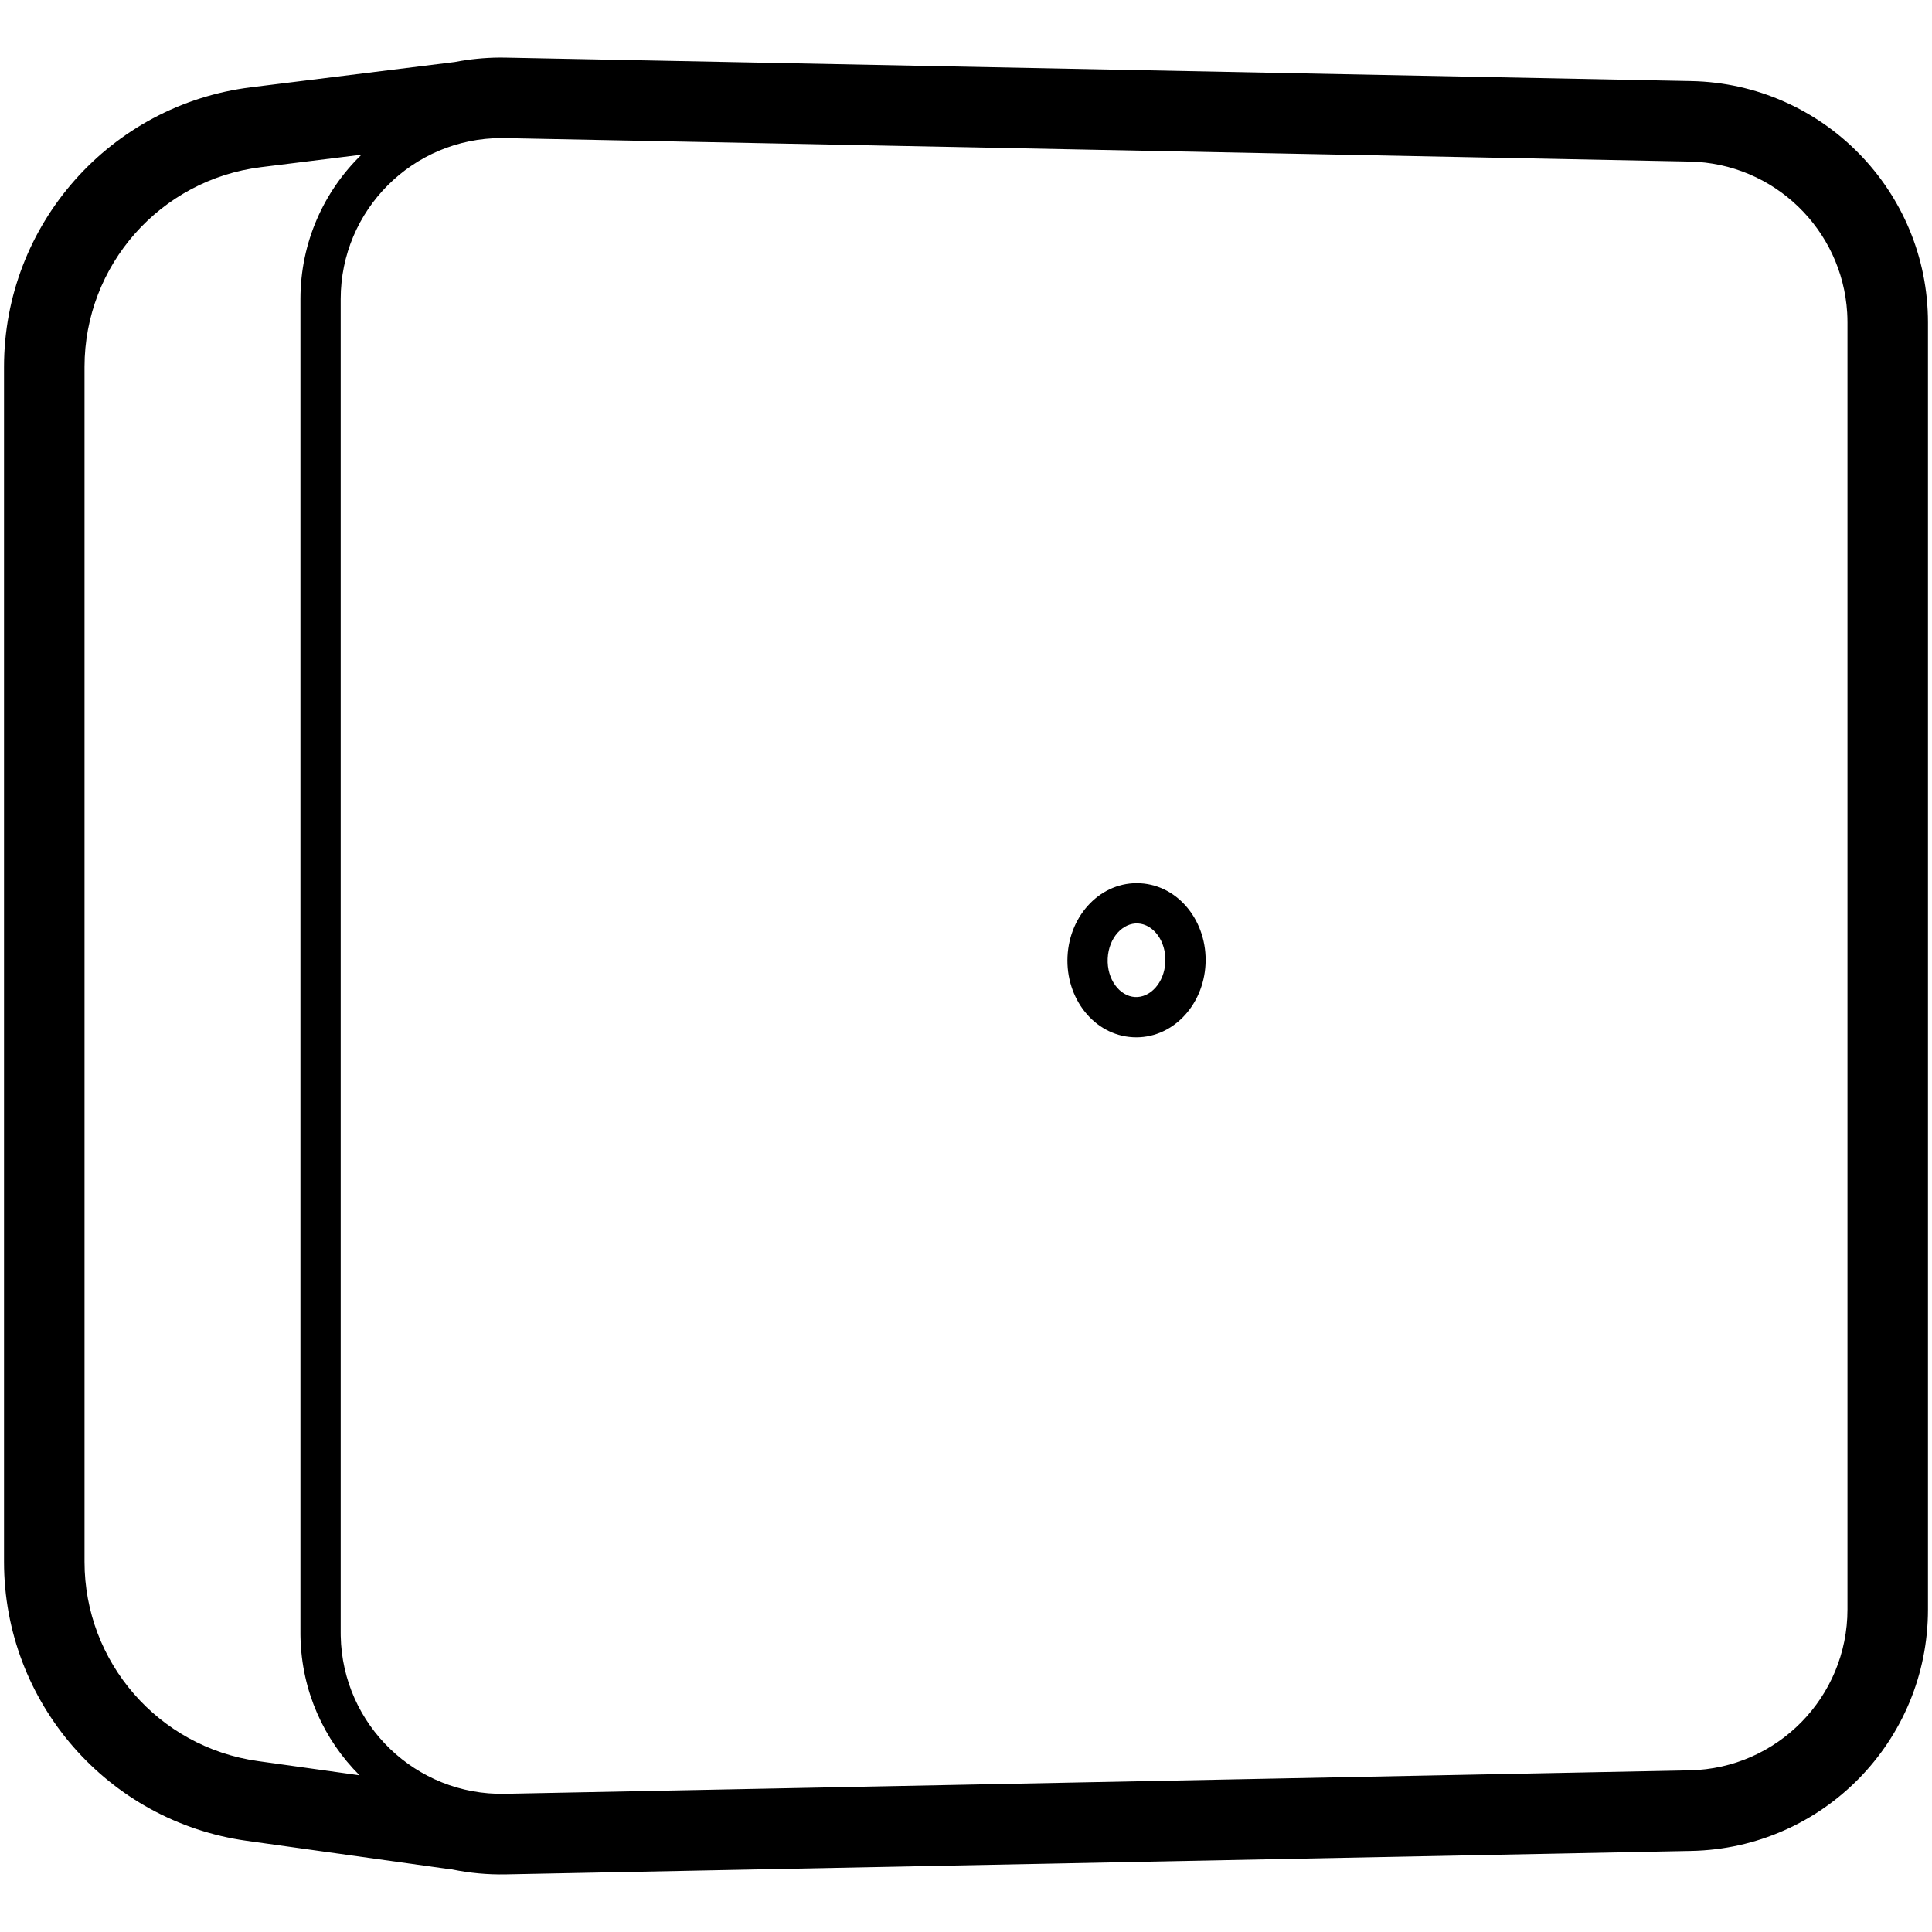
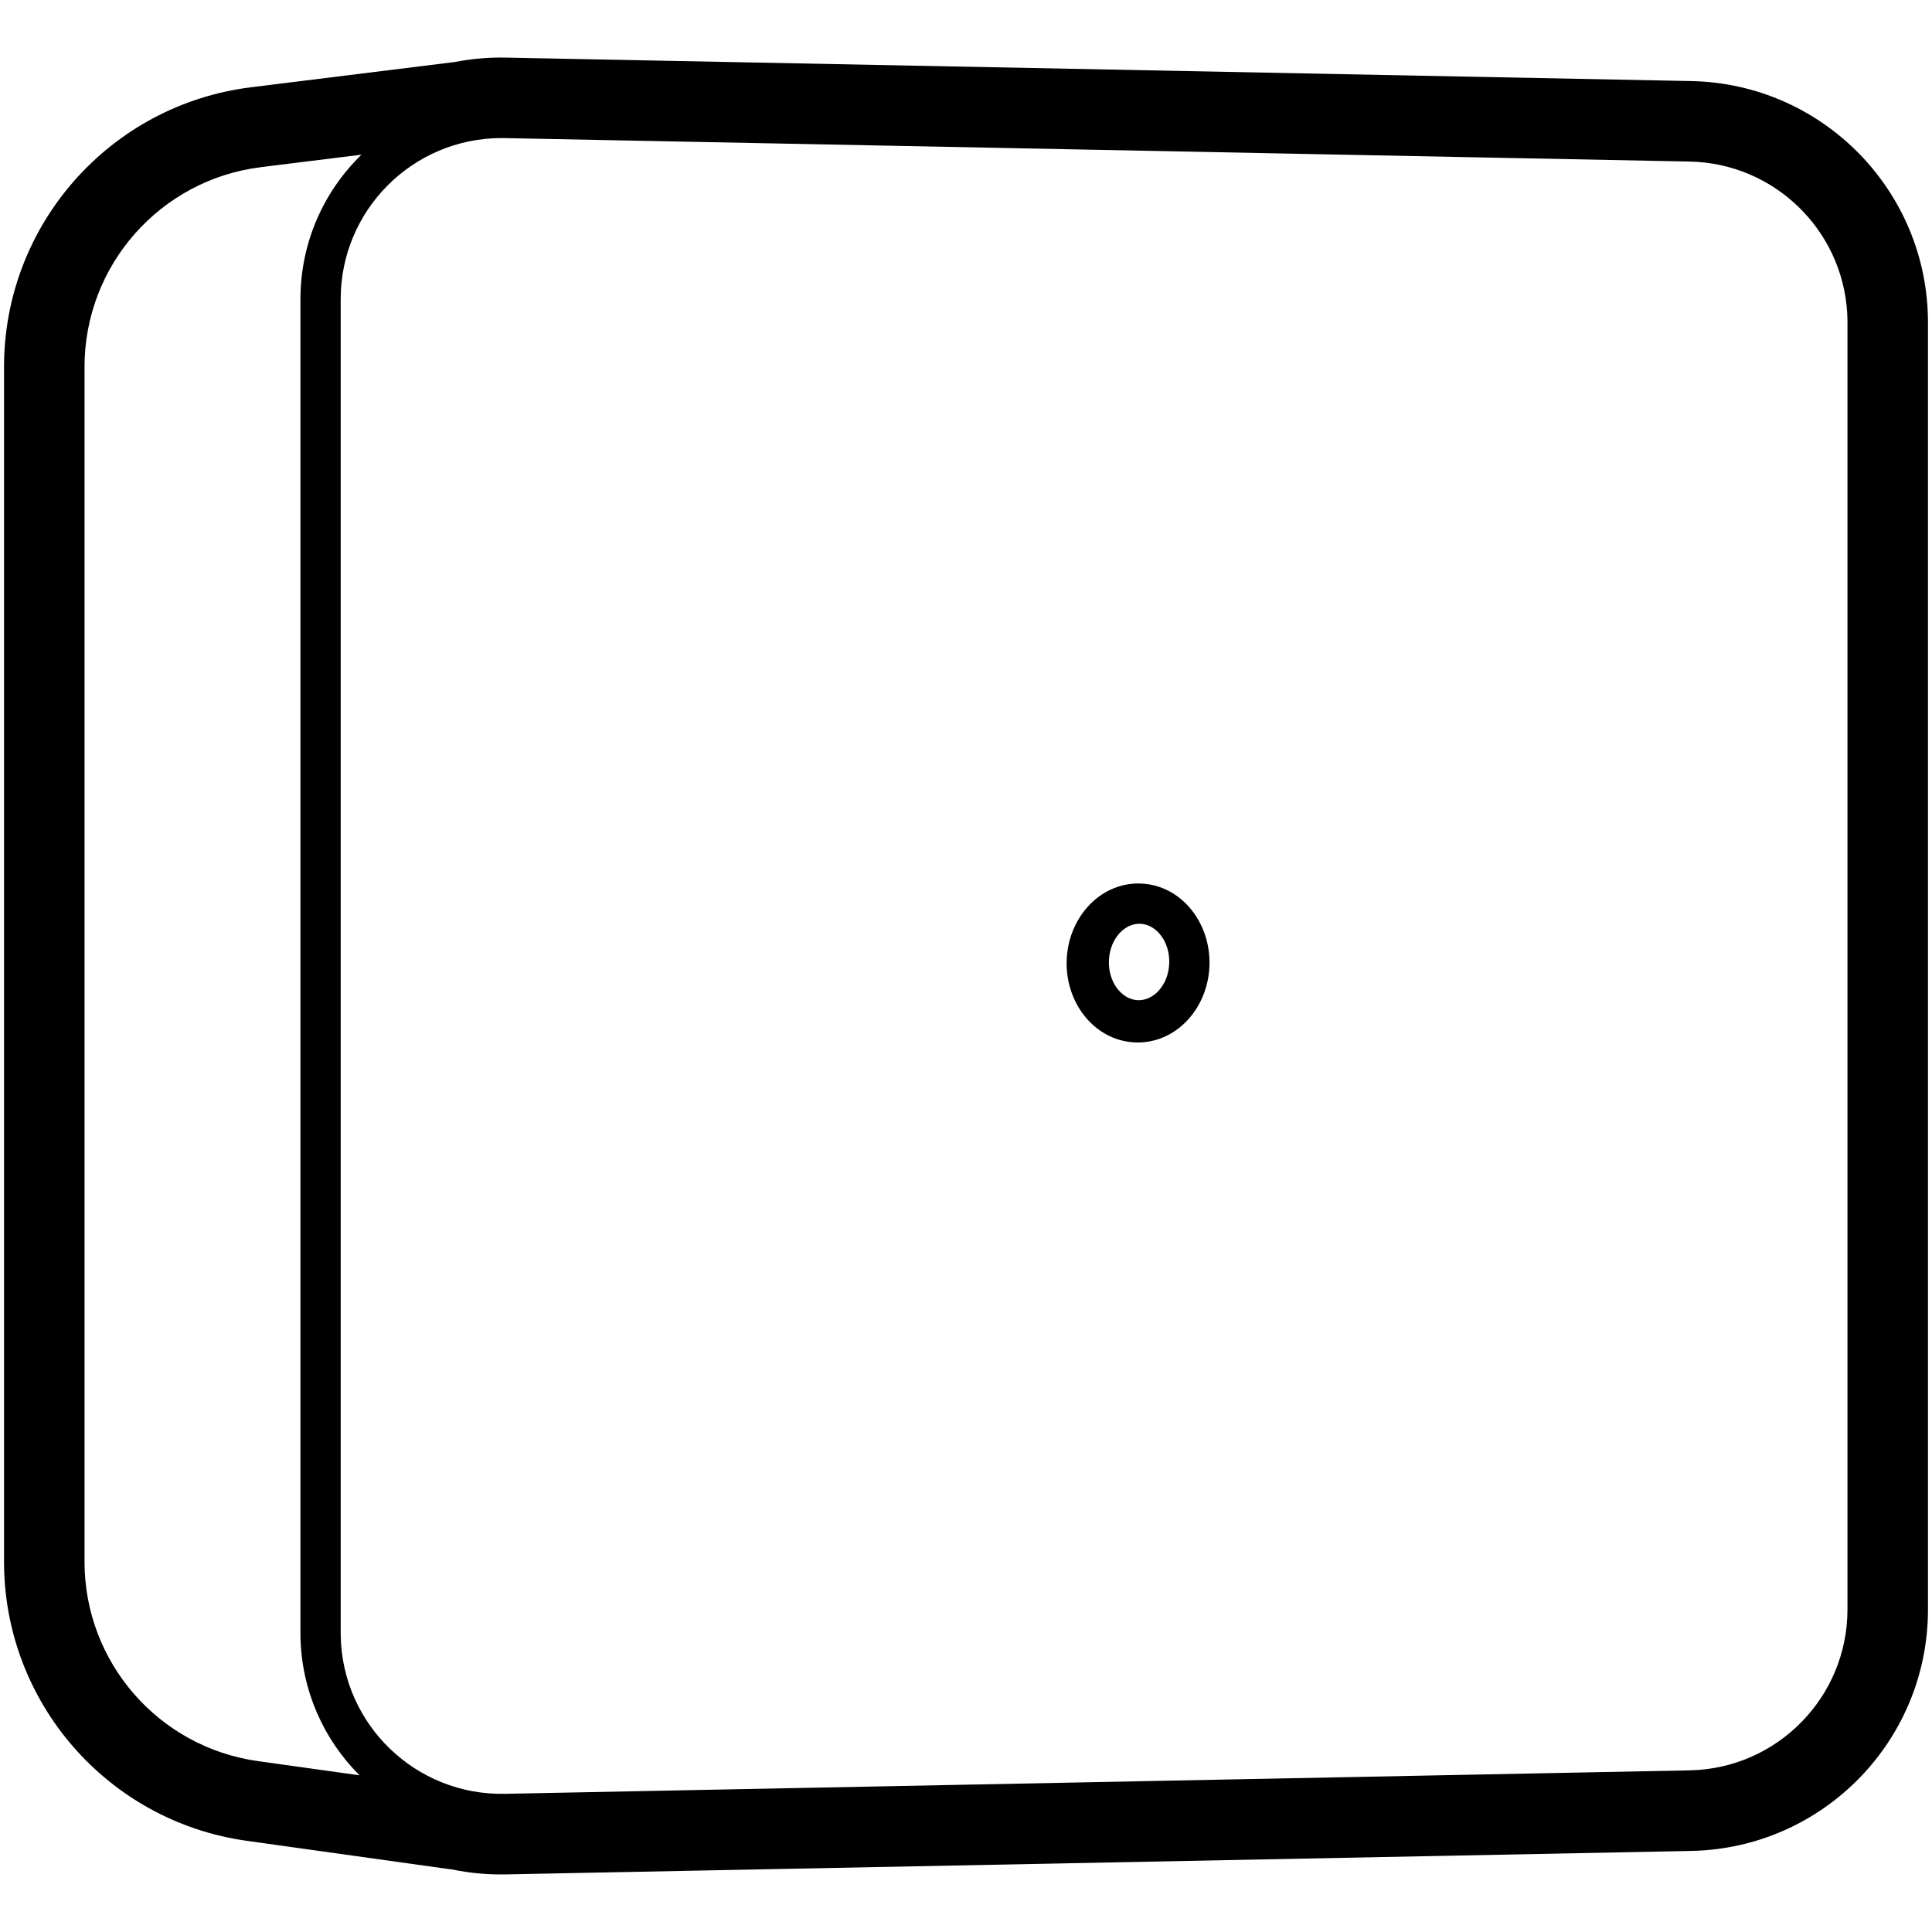
<svg xmlns="http://www.w3.org/2000/svg" height="960" viewBox="0 0 960 960" width="960">
-   <path d="m251.375 28.623 589 11.662c65.336 1.294 117.625 54.628 117.625 119.976v639.478c0 65.348-52.289 118.683-117.625 119.976l-589 11.662c-9.05.179-18.011-.653-26.749-2.46l-.249-.052-.096-.008c-.475-.041-.951-.091-1.428-.149l-.716-.094-99.527-13.918c-69.155-9.671-120.61-68.823-120.61-138.651v-593.751c0-70.66 52.654-130.244 122.777-138.937l101.254-12.553.481-.094c6.985-1.327 14.104-2.034 21.29-2.111h1.198c.792 0 1.584 0 2.375.024zm-2.126 39.977.038 0c-44.183 0-80 35.817-80 80v662.752c0 .528 0 1.056.016 1.584.875 44.174 37.394 79.275 81.568 78.4l588.713-11.66c43.557-.863 78.416-36.419 78.416-79.984v-639.433c0-1.636-.049-3.262-.146-4.874-2.486-41.313-36.35-74.279-78.27-75.109l-589-11.662-.774-.015c-.078-0-.156-0-.234-0-.108-0-.217-0-.326-.001zm-69.632 8.264-49.919 6.19c-50.088 6.209-87.698 48.769-87.698 99.24v593.751c0 49.877 36.754 92.128 86.15 99.036l50.51 7.065c-17.681-17.635-28.819-41.875-29.353-68.814-.013-.44-.017-.88-.019-1.32l-.001-663.412c0-28.14 11.623-53.565 30.33-71.736zm387.03 362.038c19.256 1.104 33.366 19.327 32.376 40.111-.993 20.852-16.872 37.481-36.212 36.372-19.256-1.104-33.366-19.327-32.376-40.111.993-20.852 16.872-37.481 36.212-36.372zm-16.235 37.324c-.497 10.429 5.952 18.757 13.543 19.192 7.506.43 14.597-6.996 15.09-17.357.497-10.429-5.952-18.757-13.543-19.192-7.506-.43-14.597 6.996-15.09 17.357z" />
+   <path d="m251.375 28.623 589 11.662c65.336 1.294 117.625 54.628 117.625 119.976v639.478c0 65.348-52.289 118.683-117.625 119.976l-589 11.662c-9.05.179-18.011-.653-26.749-2.46l-.249-.052-.096-.008c-.475-.041-.951-.091-1.428-.149l-.716-.094-99.527-13.918c-69.155-9.671-120.61-68.823-120.61-138.651v-593.751c0-70.66 52.654-130.244 122.777-138.937l101.254-12.553.481-.094c6.985-1.327 14.104-2.034 21.29-2.111h1.198c.792 0 1.584 0 2.375.024zm-2.126 39.977.038 0c-44.183 0-80 35.817-80 80v662.752c0 .528 0 1.056.016 1.584.875 44.174 37.394 79.275 81.568 78.4l588.713-11.66c43.557-.863 78.416-36.419 78.416-79.984v-639.433c0-1.636-.049-3.262-.146-4.874-2.486-41.313-36.35-74.279-78.27-75.109l-589-11.662-.774-.015c-.078-0-.156-0-.234-0-.108-0-.217-0-.326-.001zm-69.632 8.264-49.919 6.19c-50.088 6.209-87.698 48.769-87.698 99.24v593.751c0 49.877 36.754 92.128 86.15 99.036l50.51 7.065c-17.681-17.635-28.819-41.875-29.353-68.814-.013-.44-.017-.88-.019-1.32l-.001-663.412c0-28.14 11.623-53.565 30.33-71.736zm387.866 362.19c19.904 1.139 34.49 19.935 33.466 41.374-1.027 21.508-17.44 38.662-37.432 37.518-19.904-1.139-34.49-19.935-33.466-41.374 1.027-21.508 17.44-38.662 37.432-37.518zm-16.455 37.993c-.52 10.832 6.224 19.483 14.163 19.935 7.85.447 15.265-7.266 15.781-18.028.52-10.832-6.224-19.483-14.163-19.935-7.85-.447-15.265 7.266-15.781 18.028z" />
</svg>
